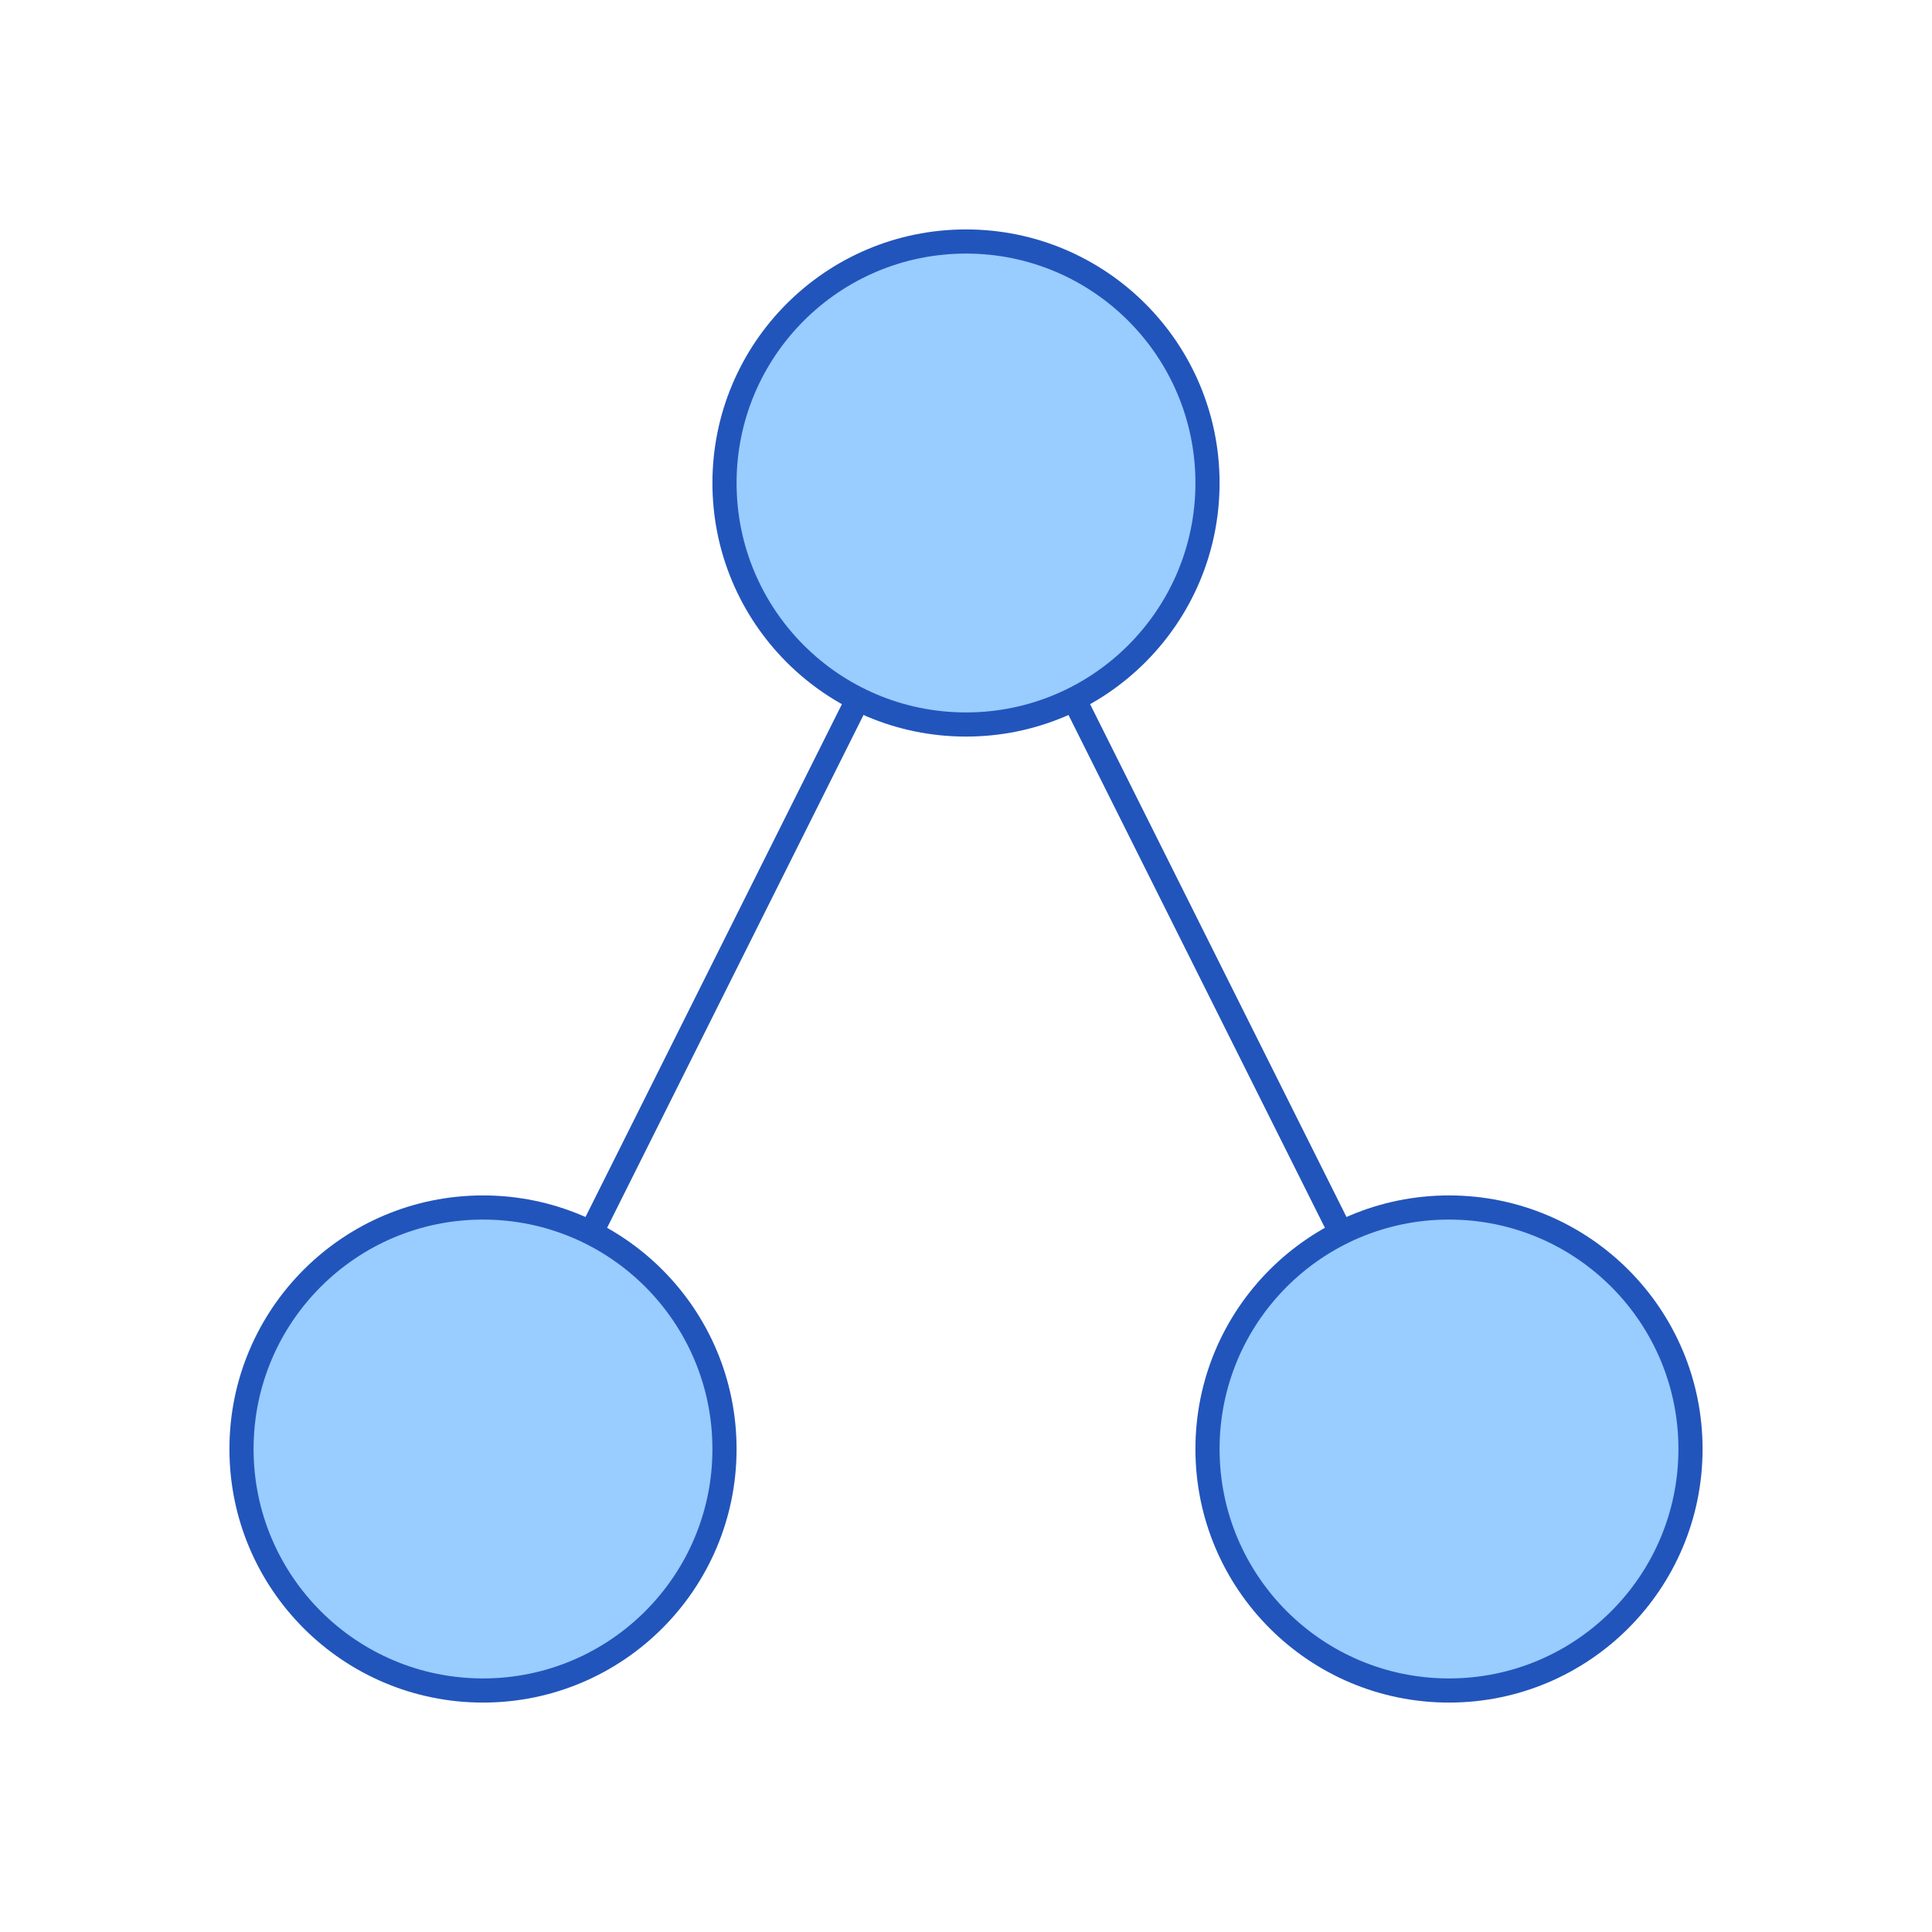
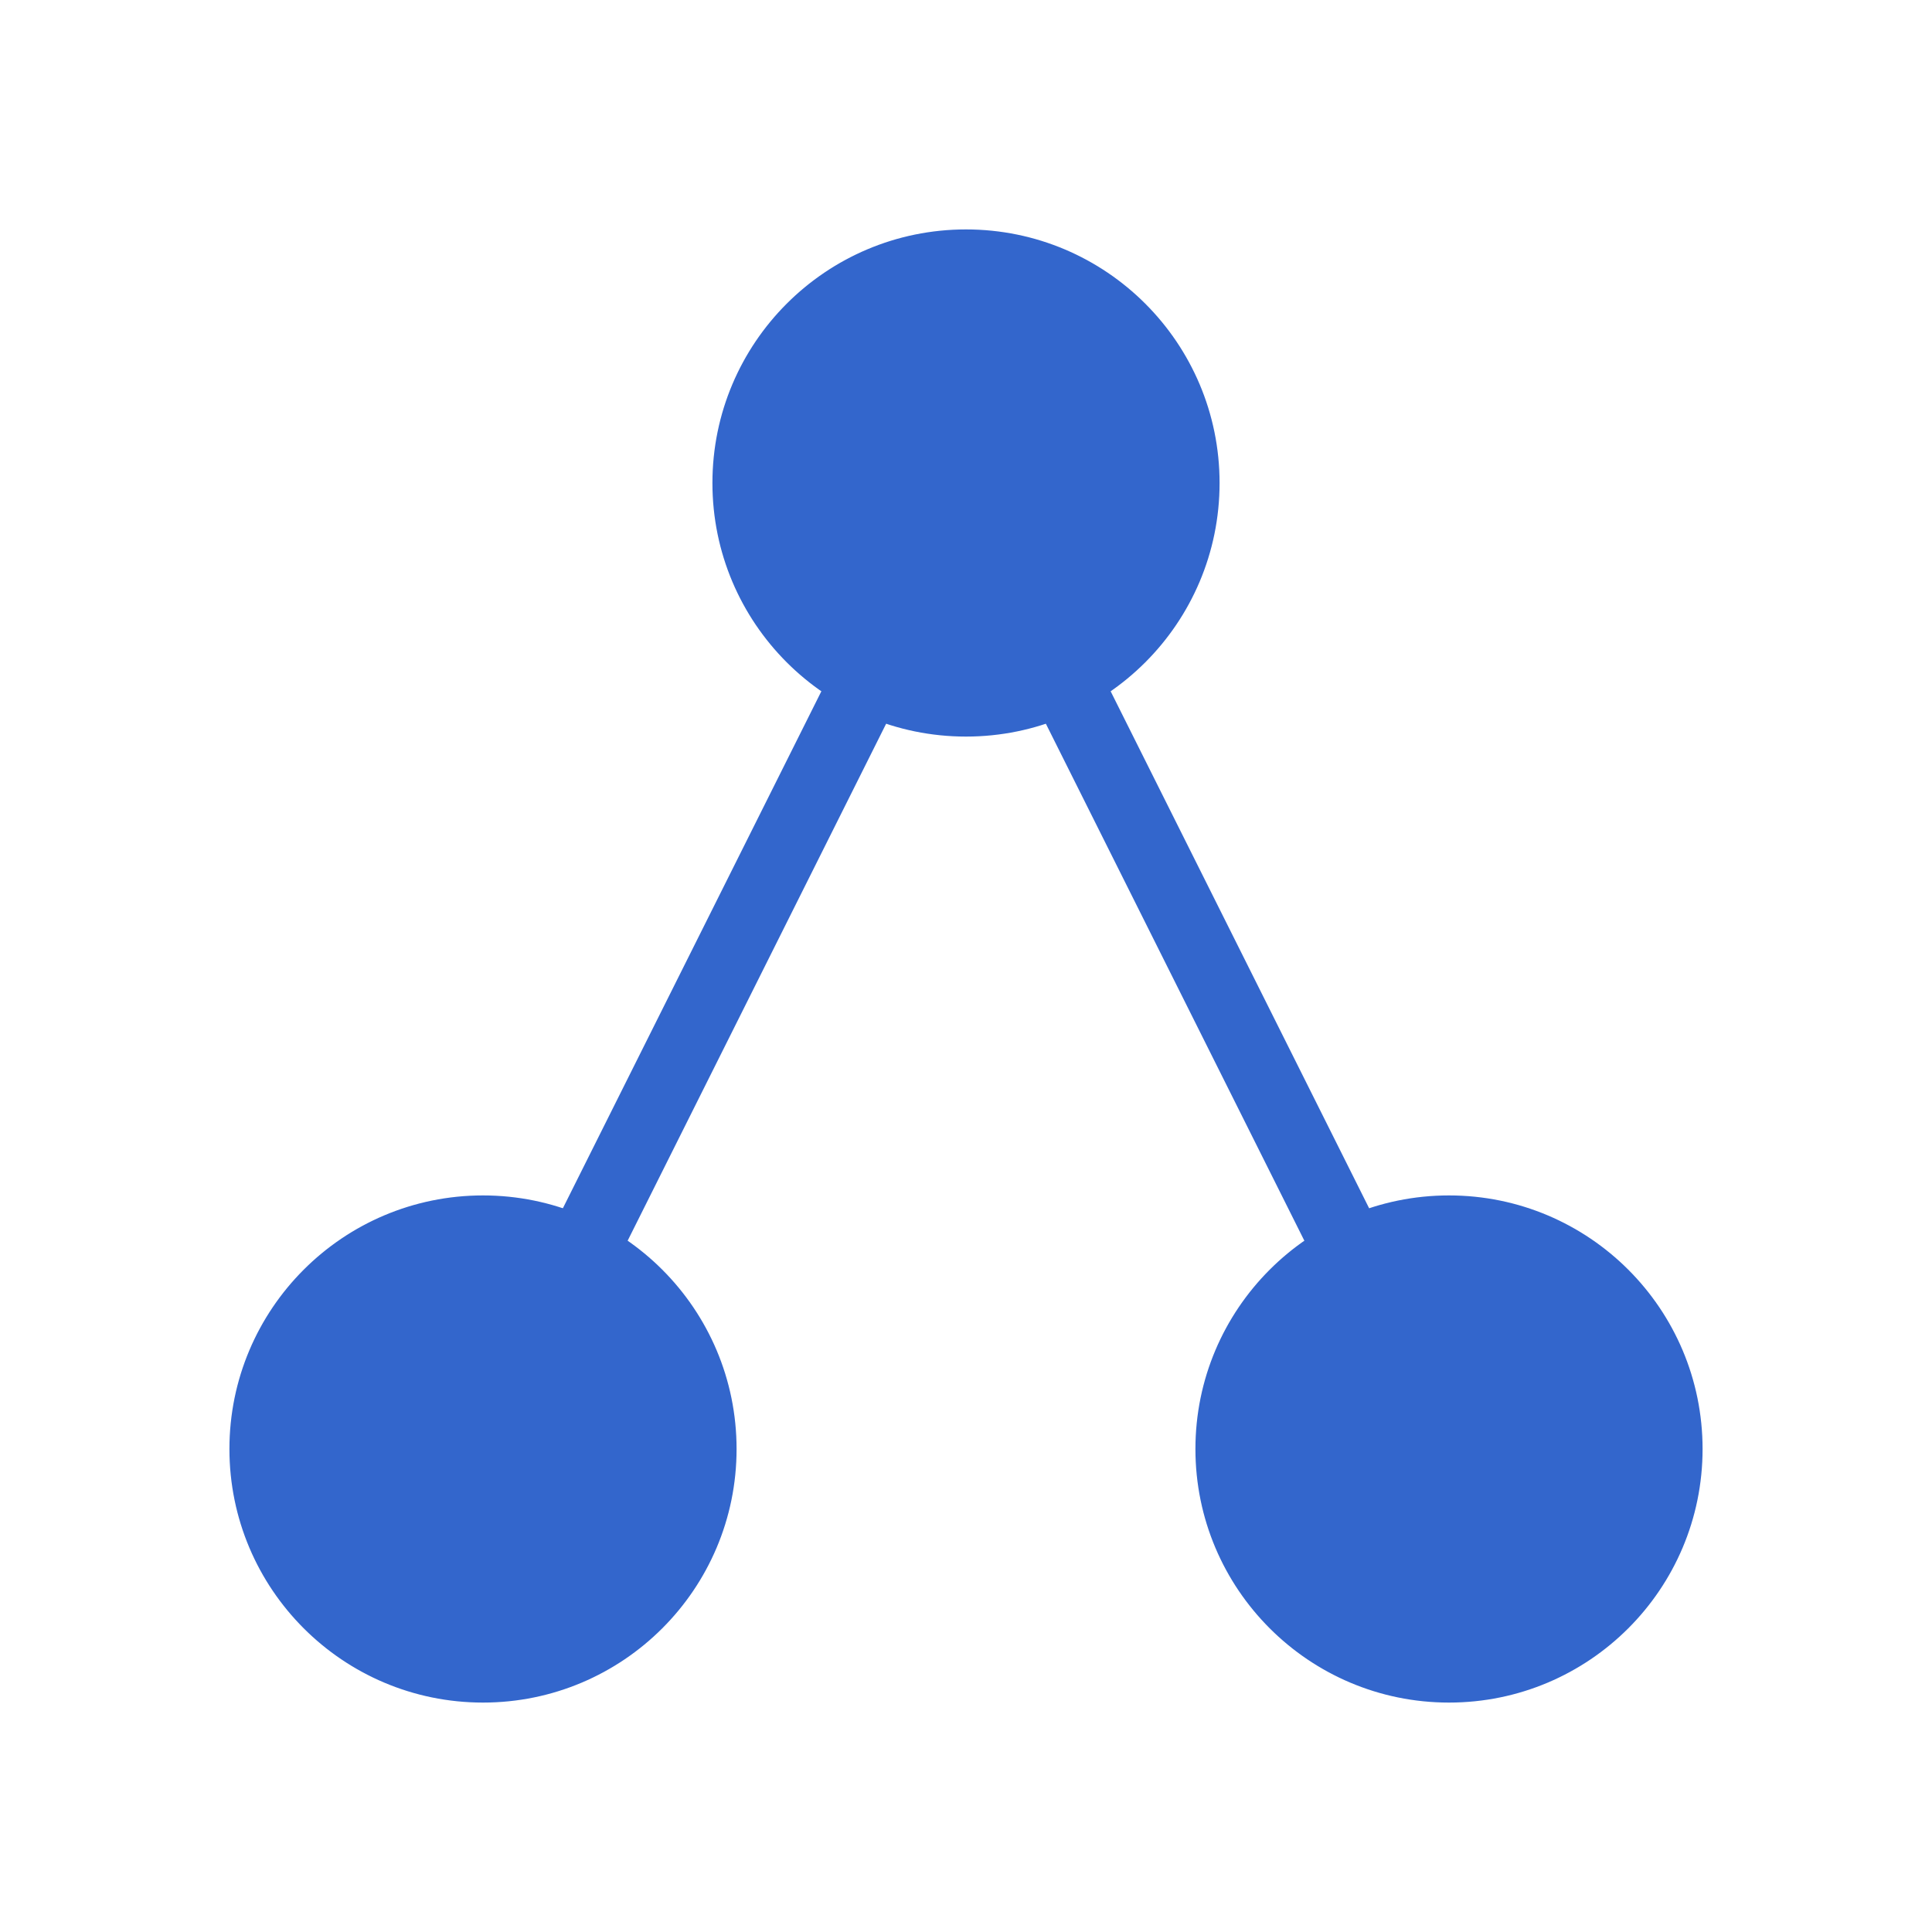
<svg xmlns="http://www.w3.org/2000/svg" viewBox="0 0 320 320">
  <rect x="0" y="0" width="100%" height="100%" fill="#fff" />
-   <g stroke="#25b">
-     <polyline points="80,240 160,80 240,240" fill="none" stroke-width="4" />
-     <g fill="#9cf" stroke-width="4">
+   <g stroke="#36c">
+     <polyline points="80,240 160,80 240,240" fill="none" stroke-width="12" />
+     <g fill="#36c" stroke-width="4">
      <circle cx="160" cy="80" r="40" />
      <circle cx="80" cy="240" r="40" />
      <circle cx="240" cy="240" r="40" />
    </g>
  </g>
</svg>
